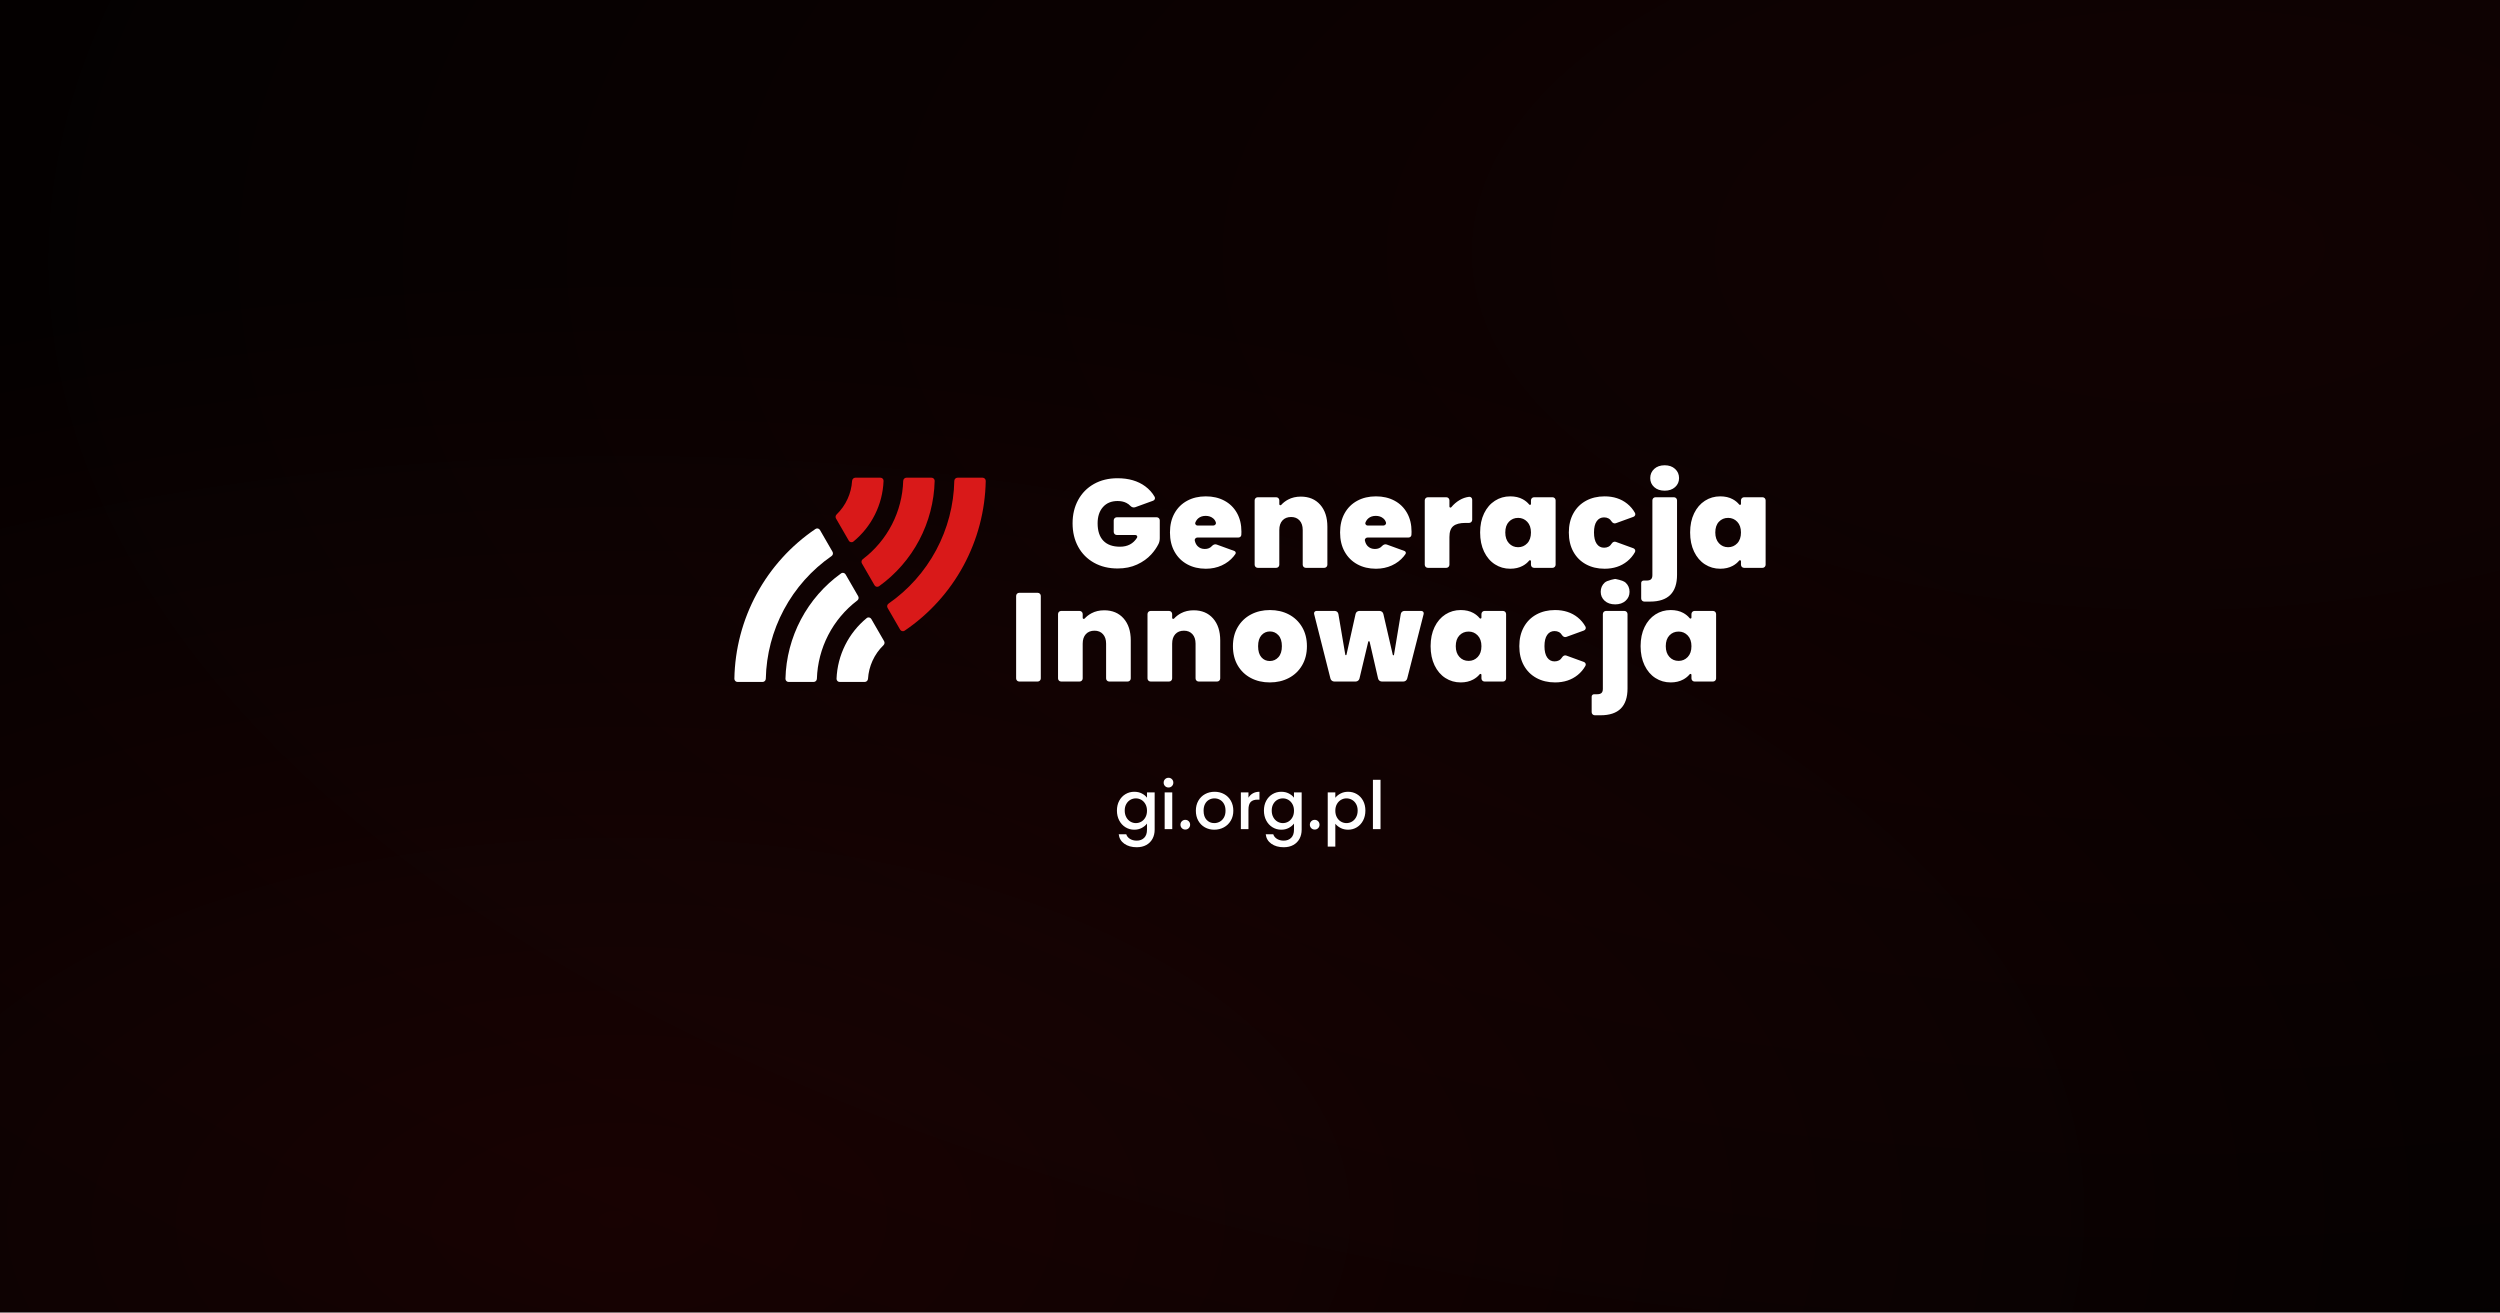
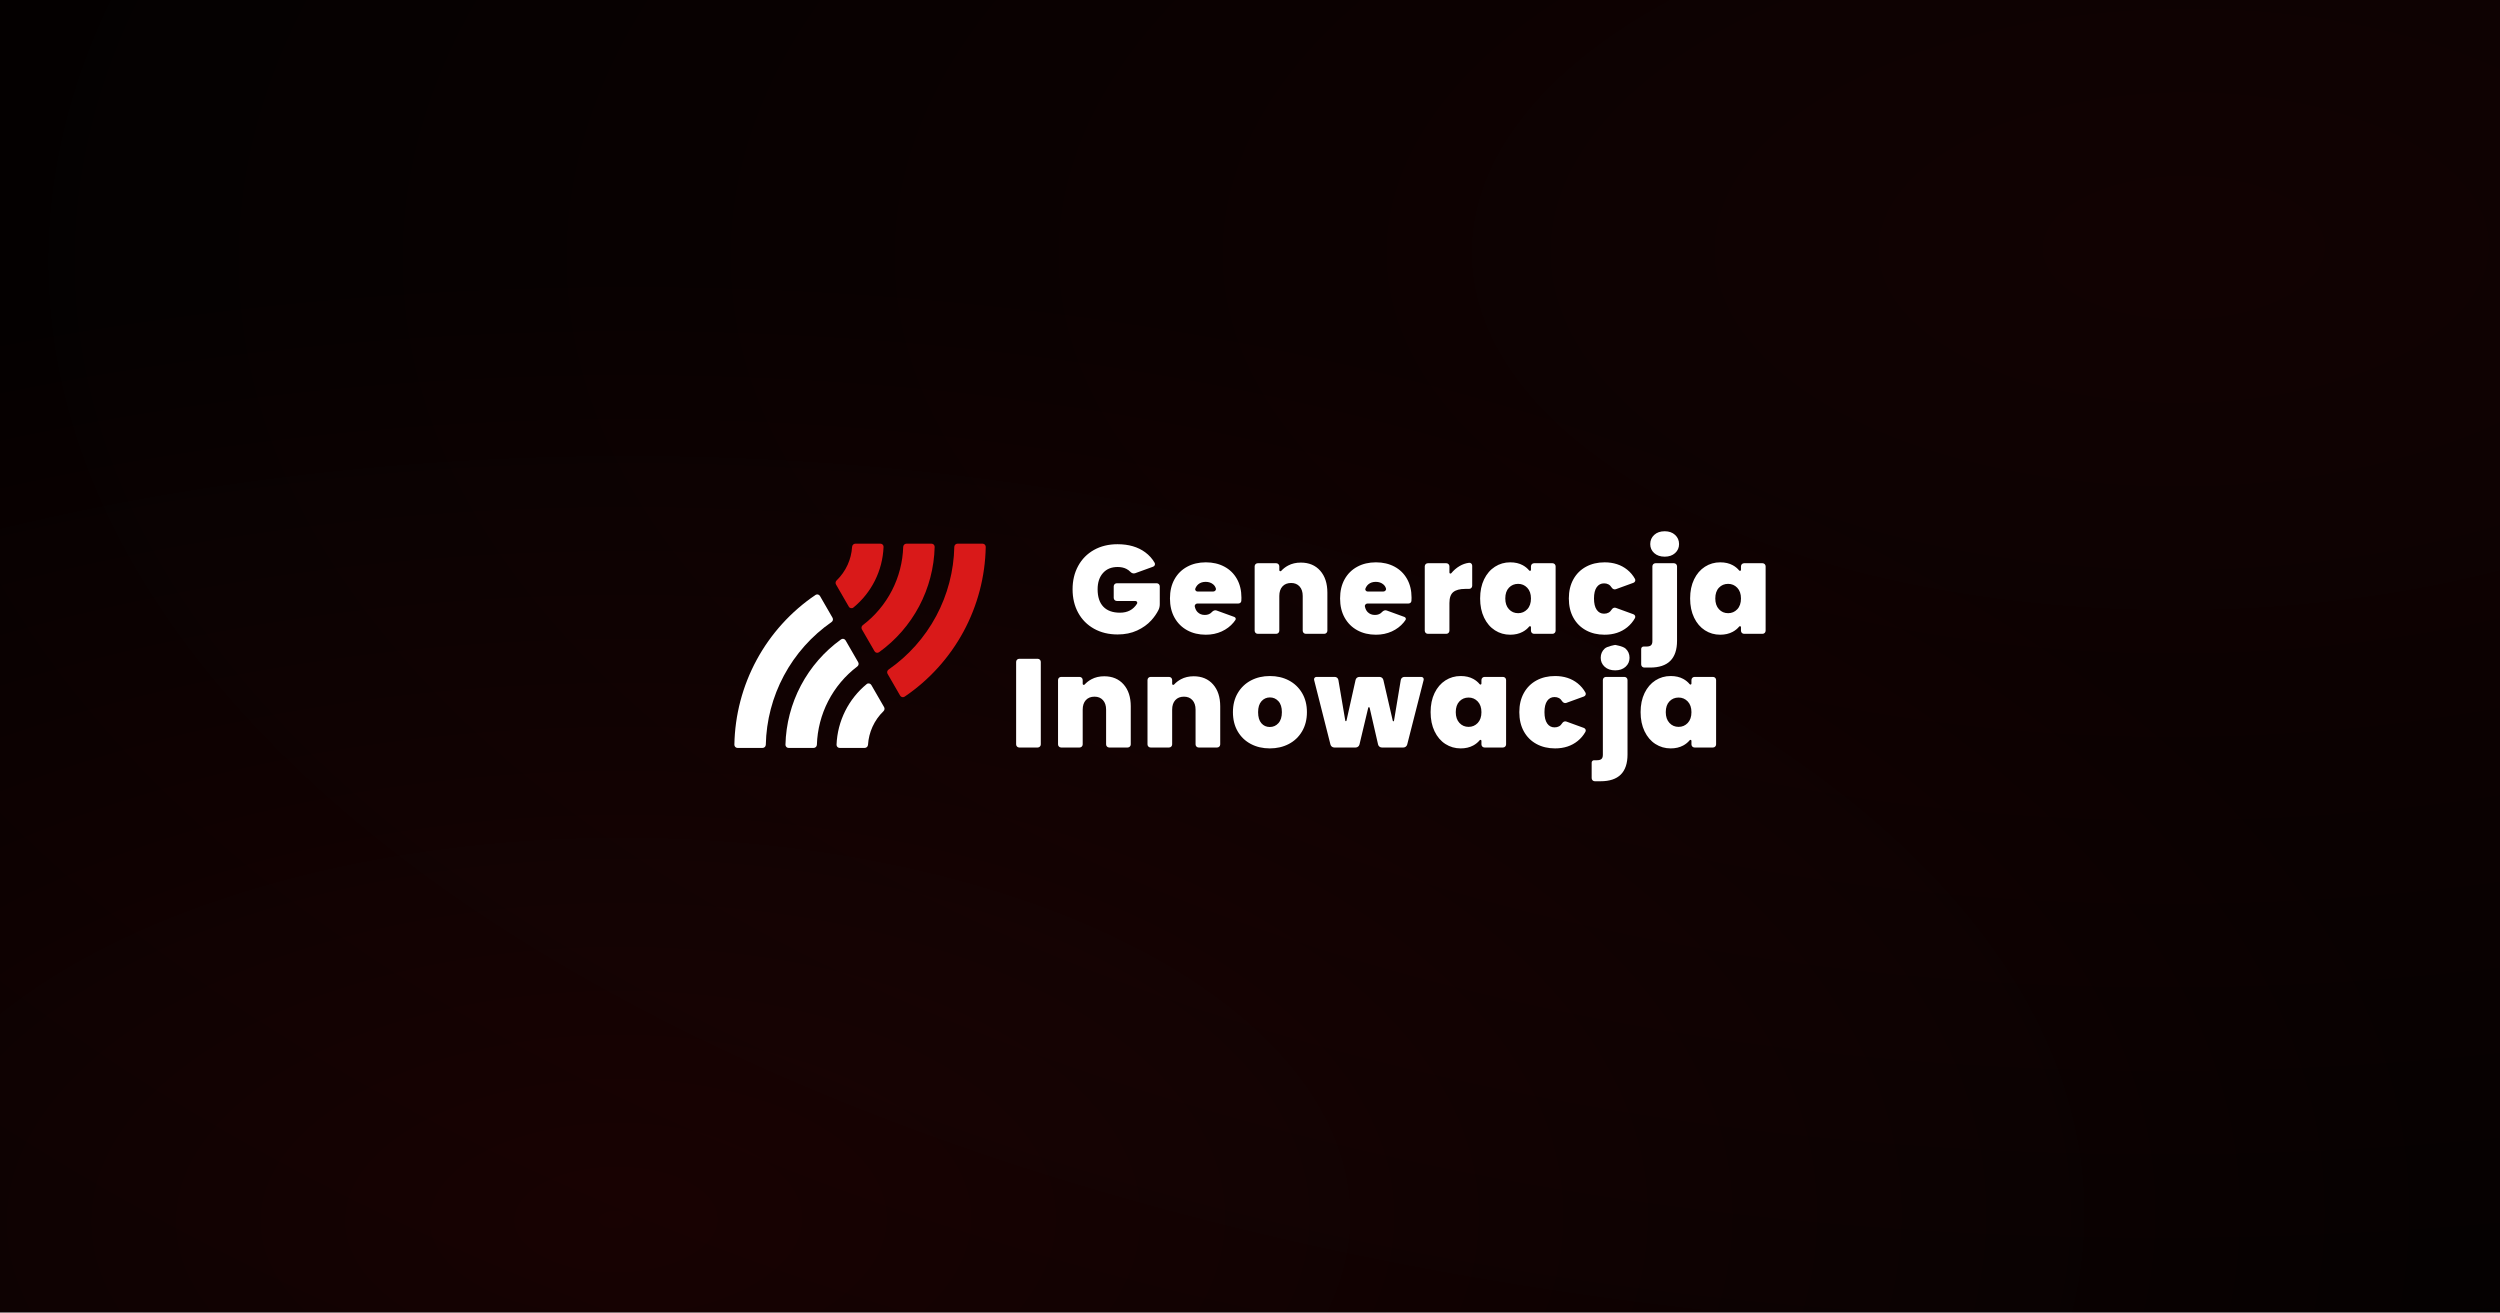
<svg xmlns="http://www.w3.org/2000/svg" width="1200" height="630" viewBox="0 0 1200 630" fill="none">
  <defs>
    <radialGradient id="glow0" cx="0" cy="0" r="1" gradientUnits="userSpaceOnUse" gradientTransform="matrix(-755.577 573.319 -1092.262 -396.597 1032.834 119.618)">
      <stop stop-color="#D91919" />
      <stop offset="1" stop-color="#D91919" stop-opacity="0" />
    </radialGradient>
    <radialGradient id="glow1" cx="0" cy="0" r="1" gradientUnits="userSpaceOnUse" gradientTransform="matrix(1199.109 127.377 -242.674 629.402 301.172 585.276)">
      <stop stop-color="#D91919" />
      <stop offset="0.714" stop-color="#D91919" stop-opacity="0" />
    </radialGradient>
  </defs>
  <rect width="1200" height="630" fill="#000000" />
  <rect width="1200" height="630" fill="url(#glow0)" fill-opacity="0.08" />
  <rect width="1200" height="630" fill="url(#glow1)" fill-opacity="0.1" />
-   <svg x="352.5" y="223.33" width="495" height="120" viewBox="0 0 1056 256" fill="none">
+   <svg x="352.5" y="255" width="495" height="120" viewBox="0 0 1056 256" fill="none">
    <path d="M107.822 221.877C106.019 221.877 104.55 220.413 104.62 218.61C105.085 206.605 108.103 194.824 113.488 184.058C118.81 173.416 126.312 164.031 135.49 156.506C137.004 155.264 139.248 155.727 140.227 157.423L153.323 180.113C154.105 181.466 153.811 183.175 152.688 184.262C147.976 188.821 144.156 194.232 141.436 200.217C138.796 206.026 137.244 212.261 136.846 218.612C136.734 220.413 135.282 221.877 133.478 221.877H107.822ZM55.536 221.877C53.733 221.877 52.266 220.414 52.309 218.609C52.817 197.42 58.237 176.622 68.16 157.863C78.044 139.177 92.113 123.051 109.248 110.735C110.789 109.627 112.938 110.121 113.887 111.766L126.794 134.128C127.635 135.586 127.229 137.44 125.888 138.456C113.42 147.904 103.219 160.039 96.048 173.974C88.923 187.82 84.983 203.071 84.497 218.61C84.441 220.414 82.984 221.877 81.18 221.877H55.536ZM3.238 221.877C1.434 221.877 -0.031 220.414 0 218.609C0.526 188.234 8.356 158.415 22.848 131.684C37.311 105.004 57.969 82.214 83.061 65.221C84.612 64.171 86.718 64.677 87.654 66.3L100.513 88.59C101.374 90.083 100.926 91.985 99.512 92.968C79.159 107.119 62.434 125.902 50.723 147.789C39.044 169.617 32.698 193.886 32.182 218.61C32.145 220.414 30.686 221.877 28.882 221.877H3.238Z" fill="white" />
    <path d="M169.734 168.314C170.67 169.936 172.777 170.443 174.327 169.393C199.421 152.399 220.08 129.607 234.543 102.925C249.035 76.191 256.864 46.369 257.388 15.992C257.419 14.188 255.954 12.724 254.15 12.724H228.506C226.702 12.724 225.244 14.188 225.206 15.992C224.693 40.718 218.347 64.989 206.668 86.819C194.957 108.709 178.231 127.494 157.877 141.645C156.462 142.629 156.015 144.531 156.876 146.024L169.734 168.314ZM143.501 122.848C144.451 124.493 146.599 124.987 148.14 123.879C165.279 111.563 179.351 95.436 189.238 76.748C199.163 57.986 204.584 37.185 205.091 15.992C205.134 14.188 203.668 12.724 201.864 12.724H176.208C174.405 12.724 172.948 14.188 172.891 15.992C172.408 31.533 168.468 46.786 161.343 60.635C154.172 74.572 143.97 86.708 131.501 96.157C130.16 97.174 129.753 99.028 130.594 100.486L143.501 122.848ZM117.161 77.191C118.14 78.887 120.384 79.35 121.898 78.108C131.078 70.582 138.581 61.195 143.903 50.55C149.288 39.782 152.305 27.999 152.769 15.992C152.839 14.188 151.37 12.724 149.566 12.724H123.911C122.107 12.724 120.655 14.189 120.543 15.991C120.147 22.344 118.595 28.581 115.955 34.392C113.234 40.379 109.414 45.792 104.7 50.352C103.577 51.439 103.284 53.148 104.065 54.501L117.161 77.191Z" fill="#D91919" />
    <path d="M291.694 130.59H310.589C312.346 130.59 313.78 132.024 313.78 133.769V218.274C313.78 220.031 312.346 221.453 310.589 221.453H291.694C289.949 221.453 288.516 220.031 288.516 218.274V133.769C288.516 132.024 289.949 130.59 291.694 130.59ZM378.715 148.506C387.041 148.506 393.655 151.278 398.558 156.822C403.452 162.365 405.899 169.862 405.899 179.313V218.274C405.899 220.031 404.478 221.453 402.721 221.453H383.826C382.068 221.453 380.647 220.031 380.647 218.274V182.667C380.647 178.544 379.571 175.298 377.419 172.929C375.275 170.569 372.401 169.389 368.794 169.389C365.014 169.389 362.047 170.569 359.895 172.929C357.751 175.298 356.68 178.544 356.68 182.667V218.274C356.68 220.031 355.259 221.453 353.501 221.453H334.606C332.849 221.453 331.428 220.031 331.428 218.274V152.333C331.428 150.575 332.849 149.154 334.606 149.154H353.501C355.259 149.154 356.68 150.575 356.68 152.333V156.285C356.68 157.308 357.963 157.719 358.649 156.971C360.585 154.827 362.936 153.015 365.703 151.535C369.476 149.516 373.813 148.506 378.715 148.506ZM470.324 148.506C478.658 148.506 485.272 151.278 490.166 156.822C495.06 162.365 497.507 169.862 497.507 179.313V218.274C497.507 220.031 496.086 221.453 494.329 221.453H475.434C473.676 221.453 472.255 220.031 472.255 218.274V182.667C472.255 178.544 471.179 175.298 469.027 172.929C466.884 170.569 464.009 169.389 460.402 169.389C456.622 169.389 453.66 170.569 451.516 172.929C449.364 175.298 448.288 178.544 448.288 182.667V218.274C448.288 220.031 446.867 221.453 445.109 221.453H426.215C424.457 221.453 423.036 220.031 423.036 218.274V152.333C423.036 150.575 424.457 149.154 426.215 149.154H445.109C446.867 149.154 448.288 150.575 448.288 152.333V156.285C448.288 157.308 449.571 157.719 450.257 156.971C452.193 154.827 454.544 153.015 457.311 151.535C461.092 149.516 465.429 148.506 470.324 148.506ZM548.271 222.363C541.059 222.363 534.595 220.858 528.878 217.85C523.17 214.841 518.683 210.544 515.417 204.958C512.152 199.373 510.519 192.803 510.519 185.247C510.519 177.767 512.172 171.234 515.479 165.649C518.786 160.063 523.298 155.766 529.015 152.757C534.723 149.757 541.184 148.256 548.396 148.256C555.617 148.256 562.081 149.757 567.79 152.757C573.506 155.766 578.018 160.063 581.325 165.649C584.632 171.234 586.286 177.767 586.286 185.247C586.286 192.719 584.632 199.269 581.325 204.896C578.018 210.523 573.486 214.841 567.727 217.85C561.977 220.858 555.492 222.363 548.271 222.363ZM548.271 200.445C551.794 200.445 554.736 199.136 557.096 196.518C559.464 193.9 560.648 190.143 560.648 185.247C560.648 180.343 559.464 176.603 557.096 174.027C554.736 171.45 551.836 170.162 548.396 170.162C544.964 170.162 542.089 171.45 539.771 174.027C537.453 176.603 536.294 180.343 536.294 185.247C536.294 190.226 537.411 194.004 539.647 196.58C541.873 199.157 544.748 200.445 548.271 200.445ZM686.095 149.154H703.444C705.052 149.154 706.236 150.675 705.837 152.234L688.986 218.373C688.525 220.194 686.893 221.453 685.023 221.453H663.037C661.168 221.453 659.56 220.169 659.148 218.361L650.511 180.734C650.337 179.974 649.252 179.961 649.065 180.734L640.104 218.361C639.668 220.181 638.047 221.453 636.19 221.453H614.329C612.459 221.453 610.827 220.194 610.366 218.373L593.639 152.234C593.24 150.675 594.424 149.154 596.032 149.154H614.803C616.635 149.154 618.205 150.476 618.504 152.283L625.571 193.962C625.683 194.635 626.643 194.66 626.793 193.999L636.103 152.258C636.502 150.438 638.11 149.154 639.967 149.154H660.669C662.526 149.154 664.146 150.438 664.558 152.258L674.217 194.124C674.367 194.797 675.339 194.772 675.451 194.087L682.393 152.296C682.692 150.476 684.263 149.154 686.095 149.154ZM712.942 185.247C712.942 177.767 714.292 171.234 716.992 165.649C719.701 160.063 723.395 155.766 728.073 152.757C732.759 149.757 737.977 148.256 743.727 148.256C748.712 148.256 753.008 149.241 756.615 151.211C759.232 152.649 761.417 154.444 763.17 156.597C763.781 157.333 764.99 156.971 764.99 156.024V152.333C764.99 150.575 766.411 149.154 768.168 149.154H787.063C788.821 149.154 790.242 150.575 790.242 152.333V218.274C790.242 220.031 788.821 221.453 787.063 221.453H768.168C766.411 221.453 764.99 220.031 764.99 218.274V214.583C764.99 213.636 763.781 213.274 763.17 214.01C761.409 216.171 759.203 217.966 756.552 219.396C752.904 221.374 748.629 222.363 743.727 222.363C737.977 222.363 732.759 220.858 728.073 217.85C723.395 214.841 719.701 210.523 716.992 204.896C714.292 199.269 712.942 192.719 712.942 185.247ZM764.99 185.247C764.99 180.601 763.723 176.948 761.189 174.288C758.654 171.62 755.543 170.286 751.853 170.286C748.073 170.286 744.936 171.6 742.443 174.226C739.95 176.844 738.704 180.518 738.704 185.247C738.704 189.885 739.95 193.555 742.443 196.256C744.936 198.966 748.073 200.32 751.853 200.32C755.543 200.32 758.654 198.991 761.189 196.331C763.723 193.663 764.99 189.968 764.99 185.247ZM803.777 185.247C803.777 177.767 805.323 171.234 808.414 165.649C811.505 160.063 815.821 155.766 821.363 152.757C826.906 149.757 833.241 148.256 840.37 148.256C849.56 148.256 857.292 150.767 863.565 155.787C866.823 158.405 869.477 161.559 871.53 165.25C872.365 166.746 871.567 168.603 869.959 169.189L851.862 175.772C850.217 176.37 848.472 175.46 847.562 173.964C845.859 171.172 843.287 169.775 839.847 169.775C836.673 169.775 834.164 171.084 832.319 173.702C830.466 176.329 829.539 180.177 829.539 185.247C829.539 190.309 830.466 194.174 832.319 196.842C834.164 199.502 836.673 200.832 839.847 200.832C843.345 200.832 845.929 199.444 847.599 196.667C848.497 195.171 850.217 194.236 851.862 194.835L869.934 201.418C871.542 202.004 872.327 203.849 871.492 205.345C869.448 209.002 866.806 212.14 863.565 214.758C857.292 219.828 849.56 222.363 840.37 222.363C833.241 222.363 826.906 220.858 821.363 217.85C815.821 214.841 811.505 210.544 808.414 204.958C805.323 199.373 803.777 192.803 803.777 185.247ZM901.954 142.447C897.492 142.447 893.906 141.225 891.197 138.781C888.489 136.329 887.134 133.258 887.134 129.568C887.134 125.786 888.489 122.648 891.197 120.155C893.906 117.661 901.954 116.415 901.954 116.415C901.954 116.415 909.876 117.661 912.585 120.155C915.294 122.648 916.648 125.786 916.648 129.568C916.648 133.258 915.294 136.329 912.585 138.781C909.876 141.225 906.332 142.447 901.954 142.447ZM914.579 152.333V228.547C914.579 246.849 905.389 256 887.01 256H881.039C879.282 256 877.861 254.579 877.861 252.821V236.912C877.861 235.566 878.946 234.481 880.292 234.481H883.27C885.422 234.481 886.968 234.049 887.907 233.185C888.854 232.329 889.328 230.911 889.328 228.933V152.333C889.328 150.575 890.749 149.154 892.506 149.154H911.401C913.158 149.154 914.579 150.575 914.579 152.333ZM927.978 185.247C927.978 177.767 929.332 171.234 932.041 165.649C934.75 160.063 938.443 155.766 943.121 152.757C947.799 149.757 953.017 148.256 958.776 148.256C963.761 148.256 968.057 149.241 971.663 151.211C974.28 152.649 976.466 154.444 978.219 156.597C978.817 157.333 980.038 156.971 980.038 156.024V152.333C980.038 150.575 981.459 149.154 983.217 149.154H1002.11C1003.87 149.154 1005.29 150.575 1005.29 152.333V218.274C1005.29 220.031 1003.87 221.453 1002.11 221.453H983.217C981.459 221.453 980.038 220.031 980.038 218.274V214.583C980.038 213.636 978.817 213.274 978.219 214.01C976.449 216.171 974.243 217.966 971.601 219.396C967.945 221.374 963.67 222.363 958.776 222.363C953.017 222.363 947.799 220.858 943.121 217.85C938.443 214.841 934.75 210.523 932.041 204.896C929.332 199.269 927.978 192.719 927.978 185.247ZM980.038 185.247C980.038 180.601 978.771 176.948 976.237 174.288C973.703 171.62 970.587 170.286 966.889 170.286C963.117 170.286 959.984 171.6 957.492 174.226C954.999 176.844 953.753 180.518 953.753 185.247C953.753 189.885 954.999 193.555 957.492 196.256C959.984 198.966 963.117 200.32 966.889 200.32C970.587 200.32 973.703 198.991 976.237 196.331C978.771 193.663 980.038 189.968 980.038 185.247Z" fill="white" />
    <path d="M428.827 36.28L410.381 42.988C408.636 43.624 406.742 42.9 405.47 41.554C404.315 40.332 402.957 39.326 401.395 38.537C398.86 37.248 395.877 36.604 392.446 36.604C386.089 36.604 381.087 38.666 377.44 42.788C373.784 46.911 371.956 52.455 371.956 59.42C371.956 67.233 373.912 73.184 377.826 77.273C381.731 81.354 387.419 83.395 394.889 83.395C402.641 83.395 408.449 80.328 412.313 74.194C413.086 72.959 412.113 71.401 410.655 71.401H391.636C389.878 71.401 388.445 69.98 388.445 68.222V56.415C388.445 54.657 389.878 53.236 391.636 53.236H432.429C434.187 53.236 435.608 54.657 435.608 56.415V74.543C435.608 76.637 435.234 78.732 434.286 80.614C432.417 84.346 429.957 87.891 426.908 91.249C423.086 95.463 418.254 98.921 412.413 101.622C406.571 104.332 399.916 105.686 392.446 105.686C383.339 105.686 375.287 103.733 368.291 99.827C361.287 95.912 355.873 90.455 352.051 83.457C348.229 76.45 346.318 68.438 346.318 59.42C346.318 50.485 348.229 42.514 352.051 35.507C355.873 28.509 361.262 23.052 368.216 19.137C375.179 15.231 383.214 13.278 392.321 13.278C403.738 13.278 413.185 16.025 420.664 21.519C424.743 24.528 427.98 28.139 430.373 32.353C431.22 33.837 430.435 35.694 428.827 36.28ZM519.226 68.047C519.226 69.136 519.189 70.229 519.114 71.326C519.002 72.847 517.693 73.982 516.173 73.982H474.22C472.513 73.982 471.104 75.453 471.466 77.136C471.997 79.538 472.953 81.429 474.332 82.809C476.26 84.745 478.728 85.714 481.736 85.714C484.802 85.714 487.228 84.708 489.014 82.697C490.223 81.35 492.031 80.502 493.738 81.126L511.997 87.771C513.256 88.232 513.817 89.728 513.069 90.85C512.479 91.715 511.848 92.558 511.175 93.381C507.951 97.288 503.892 100.359 498.998 102.595C494.104 104.83 488.694 105.948 482.77 105.948C475.641 105.948 469.305 104.444 463.763 101.435C458.221 98.426 453.883 94.129 450.751 88.544C447.61 82.958 446.04 76.384 446.04 68.82C446.04 61.265 447.589 54.715 450.689 49.172C453.78 43.628 458.096 39.351 463.638 36.343C469.172 33.334 475.549 31.829 482.77 31.829C489.899 31.829 496.21 33.292 501.702 36.218C507.203 39.135 511.499 43.324 514.59 48.785C517.681 54.237 519.226 60.658 519.226 68.047ZM474.345 61.739H490.286C492.031 61.739 493.526 60.255 493.04 58.584C492.558 56.939 491.669 55.563 490.373 54.458C488.304 52.696 485.724 51.815 482.633 51.815C479.542 51.815 477.008 52.65 475.03 54.321C473.734 55.426 472.733 56.877 472.026 58.672C471.428 60.205 472.712 61.739 474.345 61.739ZM580.049 32.091C588.375 32.091 594.989 34.863 599.891 40.407C604.786 45.951 607.233 53.448 607.233 62.898V101.859C607.233 103.617 605.812 105.038 604.054 105.038H585.159C583.402 105.038 581.981 103.617 581.981 101.859V66.252C581.981 62.121 580.905 58.875 578.753 56.515C576.609 54.154 573.734 52.974 570.128 52.974C566.347 52.974 563.381 54.154 561.229 56.515C559.085 58.875 558.013 62.121 558.013 66.252V101.859C558.013 103.617 556.593 105.038 554.835 105.038H535.94C534.183 105.038 532.762 103.617 532.762 101.859V35.919C532.762 34.161 534.183 32.739 535.94 32.739H554.835C556.593 32.739 558.013 34.161 558.013 35.919V39.871C558.013 40.893 559.297 41.305 559.983 40.557C561.919 38.412 564.27 36.6 567.037 35.121C570.809 33.101 575.147 32.091 580.049 32.091ZM693.431 68.047C693.431 69.136 693.39 70.229 693.307 71.326C693.207 72.847 691.898 73.982 690.365 73.982H648.425C646.705 73.982 645.297 75.453 645.671 77.136C646.194 79.538 647.145 81.429 648.525 82.809C650.461 84.745 652.933 85.714 655.941 85.714C658.998 85.714 661.425 84.708 663.219 82.697C664.428 81.35 666.236 80.502 667.943 81.126L686.19 87.771C687.449 88.232 688.01 89.728 687.262 90.85C686.68 91.715 686.053 92.558 685.38 93.381C682.156 97.288 678.097 100.359 673.203 102.595C668.309 104.83 662.895 105.948 656.963 105.948C649.833 105.948 643.498 104.444 637.955 101.435C632.422 98.426 628.084 94.129 624.943 88.544C621.811 82.958 620.245 76.384 620.245 68.82C620.245 61.265 621.79 54.715 624.881 49.172C627.972 43.628 632.289 39.351 637.831 36.343C643.373 33.334 649.75 31.829 656.963 31.829C664.092 31.829 670.407 33.292 675.907 36.218C681.4 39.135 685.695 43.324 688.795 48.785C691.886 54.237 693.431 60.658 693.431 68.047ZM648.55 61.739H664.478C666.223 61.739 667.731 60.255 667.233 58.584C666.759 56.939 665.87 55.563 664.565 54.458C662.505 52.696 659.929 51.815 656.838 51.815C653.747 51.815 651.213 52.65 649.235 54.321C647.931 55.426 646.925 56.877 646.219 58.672C645.621 60.205 646.904 61.739 648.55 61.739ZM734.125 42.95C736.552 40.008 739.348 37.593 742.513 35.707C745.621 33.853 748.903 32.715 752.36 32.291C754.092 32.066 755.538 33.525 755.538 35.27V55.854C755.538 57.612 754.105 59.033 752.347 59.033H748.446C742.945 59.033 738.866 60.105 736.207 62.25C733.54 64.403 732.206 68.143 732.206 73.471V101.859C732.206 103.617 730.785 105.038 729.028 105.038H710.133C708.375 105.038 706.954 103.617 706.954 101.859V35.919C706.954 34.161 708.375 32.739 710.133 32.739H729.028C730.785 32.739 732.206 34.161 732.206 35.919V42.315C732.206 43.324 733.49 43.736 734.125 42.95ZM763.652 68.82C763.652 61.348 765.002 54.819 767.702 49.234C770.411 43.648 774.109 39.351 778.795 36.343C783.473 33.334 788.691 31.829 794.45 31.829C799.427 31.829 803.718 32.818 807.325 34.797C809.942 36.234 812.131 38.03 813.893 40.183C814.491 40.918 815.7 40.557 815.7 39.609V35.919C815.7 34.161 817.121 32.739 818.878 32.739H837.773C839.531 32.739 840.952 34.161 840.952 35.919V101.859C840.952 103.617 839.531 105.038 837.773 105.038H818.878C817.121 105.038 815.7 103.617 815.7 101.859V98.169C815.7 97.221 814.491 96.859 813.88 97.595C812.119 99.756 809.913 101.551 807.262 102.981C803.615 104.959 799.344 105.948 794.45 105.948C788.691 105.948 783.473 104.444 778.795 101.435C774.109 98.426 770.411 94.108 767.702 88.481C765.002 82.854 763.652 76.301 763.652 68.82ZM815.7 68.82C815.7 64.182 814.433 60.534 811.899 57.874C809.364 55.206 806.253 53.872 802.563 53.872C798.783 53.872 795.646 55.185 793.153 57.812C790.661 60.43 789.414 64.099 789.414 68.82C789.414 73.466 790.661 77.14 793.153 79.841C795.646 82.551 798.783 83.906 802.563 83.906C806.253 83.906 809.364 82.572 811.899 79.904C814.433 77.244 815.7 73.55 815.7 68.82ZM854.487 68.82C854.487 61.348 856.033 54.819 859.124 49.234C862.215 43.648 866.531 39.351 872.074 36.343C877.616 33.334 883.951 31.829 891.081 31.829C900.271 31.829 908.002 34.344 914.276 39.372C917.533 41.99 920.187 45.145 922.24 48.835C923.075 50.331 922.277 52.189 920.669 52.775L902.572 59.358C900.927 59.956 899.194 59.046 898.272 57.55C896.569 54.757 893.997 53.361 890.557 53.361C887.383 53.361 884.874 54.67 883.029 57.288C881.176 59.906 880.25 63.75 880.25 68.82C880.25 73.89 881.176 77.759 883.029 80.427C884.874 83.087 887.383 84.417 890.557 84.417C894.055 84.417 896.639 83.029 898.31 80.253C899.207 78.757 900.927 77.822 902.572 78.42L920.644 85.003C922.252 85.589 923.037 87.434 922.202 88.93C920.158 92.579 917.516 95.717 914.276 98.343C908.002 103.413 900.271 105.948 891.081 105.948C883.951 105.948 877.616 104.444 872.074 101.435C866.531 98.426 862.215 94.129 859.124 88.544C856.033 82.958 854.487 76.384 854.487 68.82ZM952.664 26.032C948.202 26.032 944.616 24.81 941.907 22.367C939.199 19.915 937.844 16.843 937.844 13.153C937.844 9.371 939.199 6.234 941.907 3.74C944.616 1.247 948.202 0 952.664 0C957.042 0 960.586 1.247 963.295 3.74C966.004 6.234 967.358 9.371 967.358 13.153C967.358 16.843 966.004 19.915 963.295 22.367C960.586 24.81 957.042 26.032 952.664 26.032ZM965.289 35.919V112.132C965.289 130.434 956.099 139.585 937.72 139.585H931.75C929.992 139.585 928.571 138.164 928.571 136.406V120.498C928.571 119.151 929.668 118.054 931.002 118.054H933.981C936.133 118.054 937.678 117.626 938.617 116.77C939.564 115.914 940.038 114.497 940.038 112.519V35.919C940.038 34.161 941.459 32.739 943.216 32.739H962.111C963.869 32.739 965.289 34.161 965.289 35.919ZM978.688 68.82C978.688 61.348 980.042 54.819 982.751 49.234C985.46 43.648 989.153 39.351 993.831 36.343C998.518 33.334 1003.74 31.829 1009.49 31.829C1014.47 31.829 1018.77 32.818 1022.37 34.797C1024.99 36.234 1027.18 38.03 1028.93 40.183C1029.53 40.918 1030.75 40.557 1030.75 39.609V35.919C1030.75 34.161 1032.17 32.739 1033.93 32.739H1052.82C1054.58 32.739 1056 34.161 1056 35.919V101.859C1056 103.617 1054.58 105.038 1052.82 105.038H1033.93C1032.17 105.038 1030.75 103.617 1030.75 101.859V98.169C1030.75 97.221 1029.53 96.859 1028.93 97.595C1027.16 99.756 1024.95 101.551 1022.31 102.981C1018.65 104.959 1014.38 105.948 1009.49 105.948C1003.74 105.948 998.518 104.444 993.831 101.435C989.153 98.426 985.46 94.108 982.751 88.481C980.042 82.854 978.688 76.301 978.688 68.82ZM1030.75 68.82C1030.75 64.182 1029.48 60.534 1026.95 57.874C1024.41 55.206 1021.3 53.872 1017.6 53.872C1013.83 53.872 1010.69 55.185 1008.2 57.812C1005.71 60.43 1004.46 64.099 1004.46 68.82C1004.46 73.466 1005.71 77.14 1008.2 79.841C1010.69 82.551 1013.83 83.906 1017.6 83.906C1021.3 83.906 1024.41 82.572 1026.95 79.904C1029.48 77.244 1030.75 73.55 1030.75 68.82Z" fill="white" />
  </svg>
-   <path transform="translate(534.94 397.97) scale(0.032)" d="M488 -471V-551H603V9Q603 85 571.0 144.5Q539 204 478.5 238.0Q418 272 334 272Q222 272 148.0 219.5Q74 167 64 77H177Q190 120 232.5 146.5Q275 173 334 173Q403 173 445.5 131.0Q488 89 488 9V-83Q459 -44 409.5 -17.5Q360 9 297 9Q225 9 165.5 -27.5Q106 -64 71.5 -129.5Q37 -195 37 -278Q37 -361 71.5 -425.0Q106 -489 165.5 -524.5Q225 -560 297 -560Q361 -560 410.5 -534.5Q460 -509 488 -471ZM321 -461Q277 -461 239.0 -439.5Q201 -418 177.5 -376.5Q154 -335 154 -278Q154 -221 177.5 -178.0Q201 -135 239.5 -112.5Q278 -90 321 -90Q365 -90 403.0 -112.0Q441 -134 464.5 -176.5Q488 -219 488 -276Q488 -333 464.5 -375.0Q441 -417 403.0 -439.0Q365 -461 321 -461ZM738 -697Q738 -728 759.0 -749.0Q780 -770 811 -770Q841 -770 862.0 -749.0Q883 -728 883 -697Q883 -666 862.0 -645.0Q841 -624 811 -624Q780 -624 759.0 -645.0Q738 -666 738 -697ZM867 -551V0H753V-551ZM990 -66Q990 -97 1011.0 -118.0Q1032 -139 1063 -139Q1093 -139 1114.0 -118.0Q1135 -97 1135 -66Q1135 -35 1114.0 -14.0Q1093 7 1063 7Q1032 7 1011.0 -14.0Q990 -35 990 -66ZM1221 -276Q1221 -360 1258.0 -425.0Q1295 -490 1359.0 -525.0Q1423 -560 1502 -560Q1581 -560 1645.0 -525.0Q1709 -490 1746.0 -425.0Q1783 -360 1783 -276Q1783 -192 1745.0 -127.0Q1707 -62 1641.5 -26.5Q1576 9 1497 9Q1419 9 1356.0 -26.5Q1293 -62 1257.0 -126.5Q1221 -191 1221 -276ZM1666 -276Q1666 -336 1643.0 -377.5Q1620 -419 1582.0 -440.0Q1544 -461 1500 -461Q1456 -461 1418.5 -440.0Q1381 -419 1359.0 -377.5Q1337 -336 1337 -276Q1337 -187 1382.5 -138.5Q1428 -90 1497 -90Q1541 -90 1579.5 -111.0Q1618 -132 1642.0 -174.0Q1666 -216 1666 -276ZM2175 -560V-442H2146Q2079 -442 2044.5 -408.0Q2010 -374 2010 -290V0H1896V-551H2010V-471Q2035 -513 2076.5 -536.5Q2118 -560 2175 -560ZM2693 -471V-551H2808V9Q2808 85 2776.0 144.5Q2744 204 2683.5 238.0Q2623 272 2539 272Q2427 272 2353.0 219.5Q2279 167 2269 77H2382Q2395 120 2437.5 146.5Q2480 173 2539 173Q2608 173 2650.5 131.0Q2693 89 2693 9V-83Q2664 -44 2614.5 -17.5Q2565 9 2502 9Q2430 9 2370.5 -27.5Q2311 -64 2276.5 -129.5Q2242 -195 2242 -278Q2242 -361 2276.5 -425.0Q2311 -489 2370.5 -524.5Q2430 -560 2502 -560Q2566 -560 2615.5 -534.5Q2665 -509 2693 -471ZM2526 -461Q2482 -461 2444.0 -439.5Q2406 -418 2382.5 -376.5Q2359 -335 2359 -278Q2359 -221 2382.5 -178.0Q2406 -135 2444.5 -112.5Q2483 -90 2526 -90Q2570 -90 2608.0 -112.0Q2646 -134 2669.5 -176.5Q2693 -219 2693 -276Q2693 -333 2669.5 -375.0Q2646 -417 2608.0 -439.0Q2570 -461 2526 -461ZM2931 -66Q2931 -97 2952.0 -118.0Q2973 -139 3004 -139Q3034 -139 3055.0 -118.0Q3076 -97 3076 -66Q3076 -35 3055.0 -14.0Q3034 7 3004 7Q2973 7 2952.0 -14.0Q2931 -35 2931 -66ZM3505 -560Q3577 -560 3636.5 -524.5Q3696 -489 3730.0 -425.0Q3764 -361 3764 -278Q3764 -195 3730.0 -129.5Q3696 -64 3636.5 -27.5Q3577 9 3505 9Q3442 9 3393.0 -16.5Q3344 -42 3313 -80V262H3199V-551H3313V-470Q3342 -508 3392.0 -534.0Q3442 -560 3505 -560ZM3480 -461Q3437 -461 3398.5 -439.0Q3360 -417 3336.5 -375.0Q3313 -333 3313 -276Q3313 -219 3336.5 -176.5Q3360 -134 3398.5 -112.0Q3437 -90 3480 -90Q3524 -90 3562.5 -112.5Q3601 -135 3624.5 -178.0Q3648 -221 3648 -278Q3648 -335 3624.5 -376.5Q3601 -418 3562.5 -439.5Q3524 -461 3480 -461ZM3991 -740V0H3877V-740Z" fill="#FFFFFF" />
</svg>
